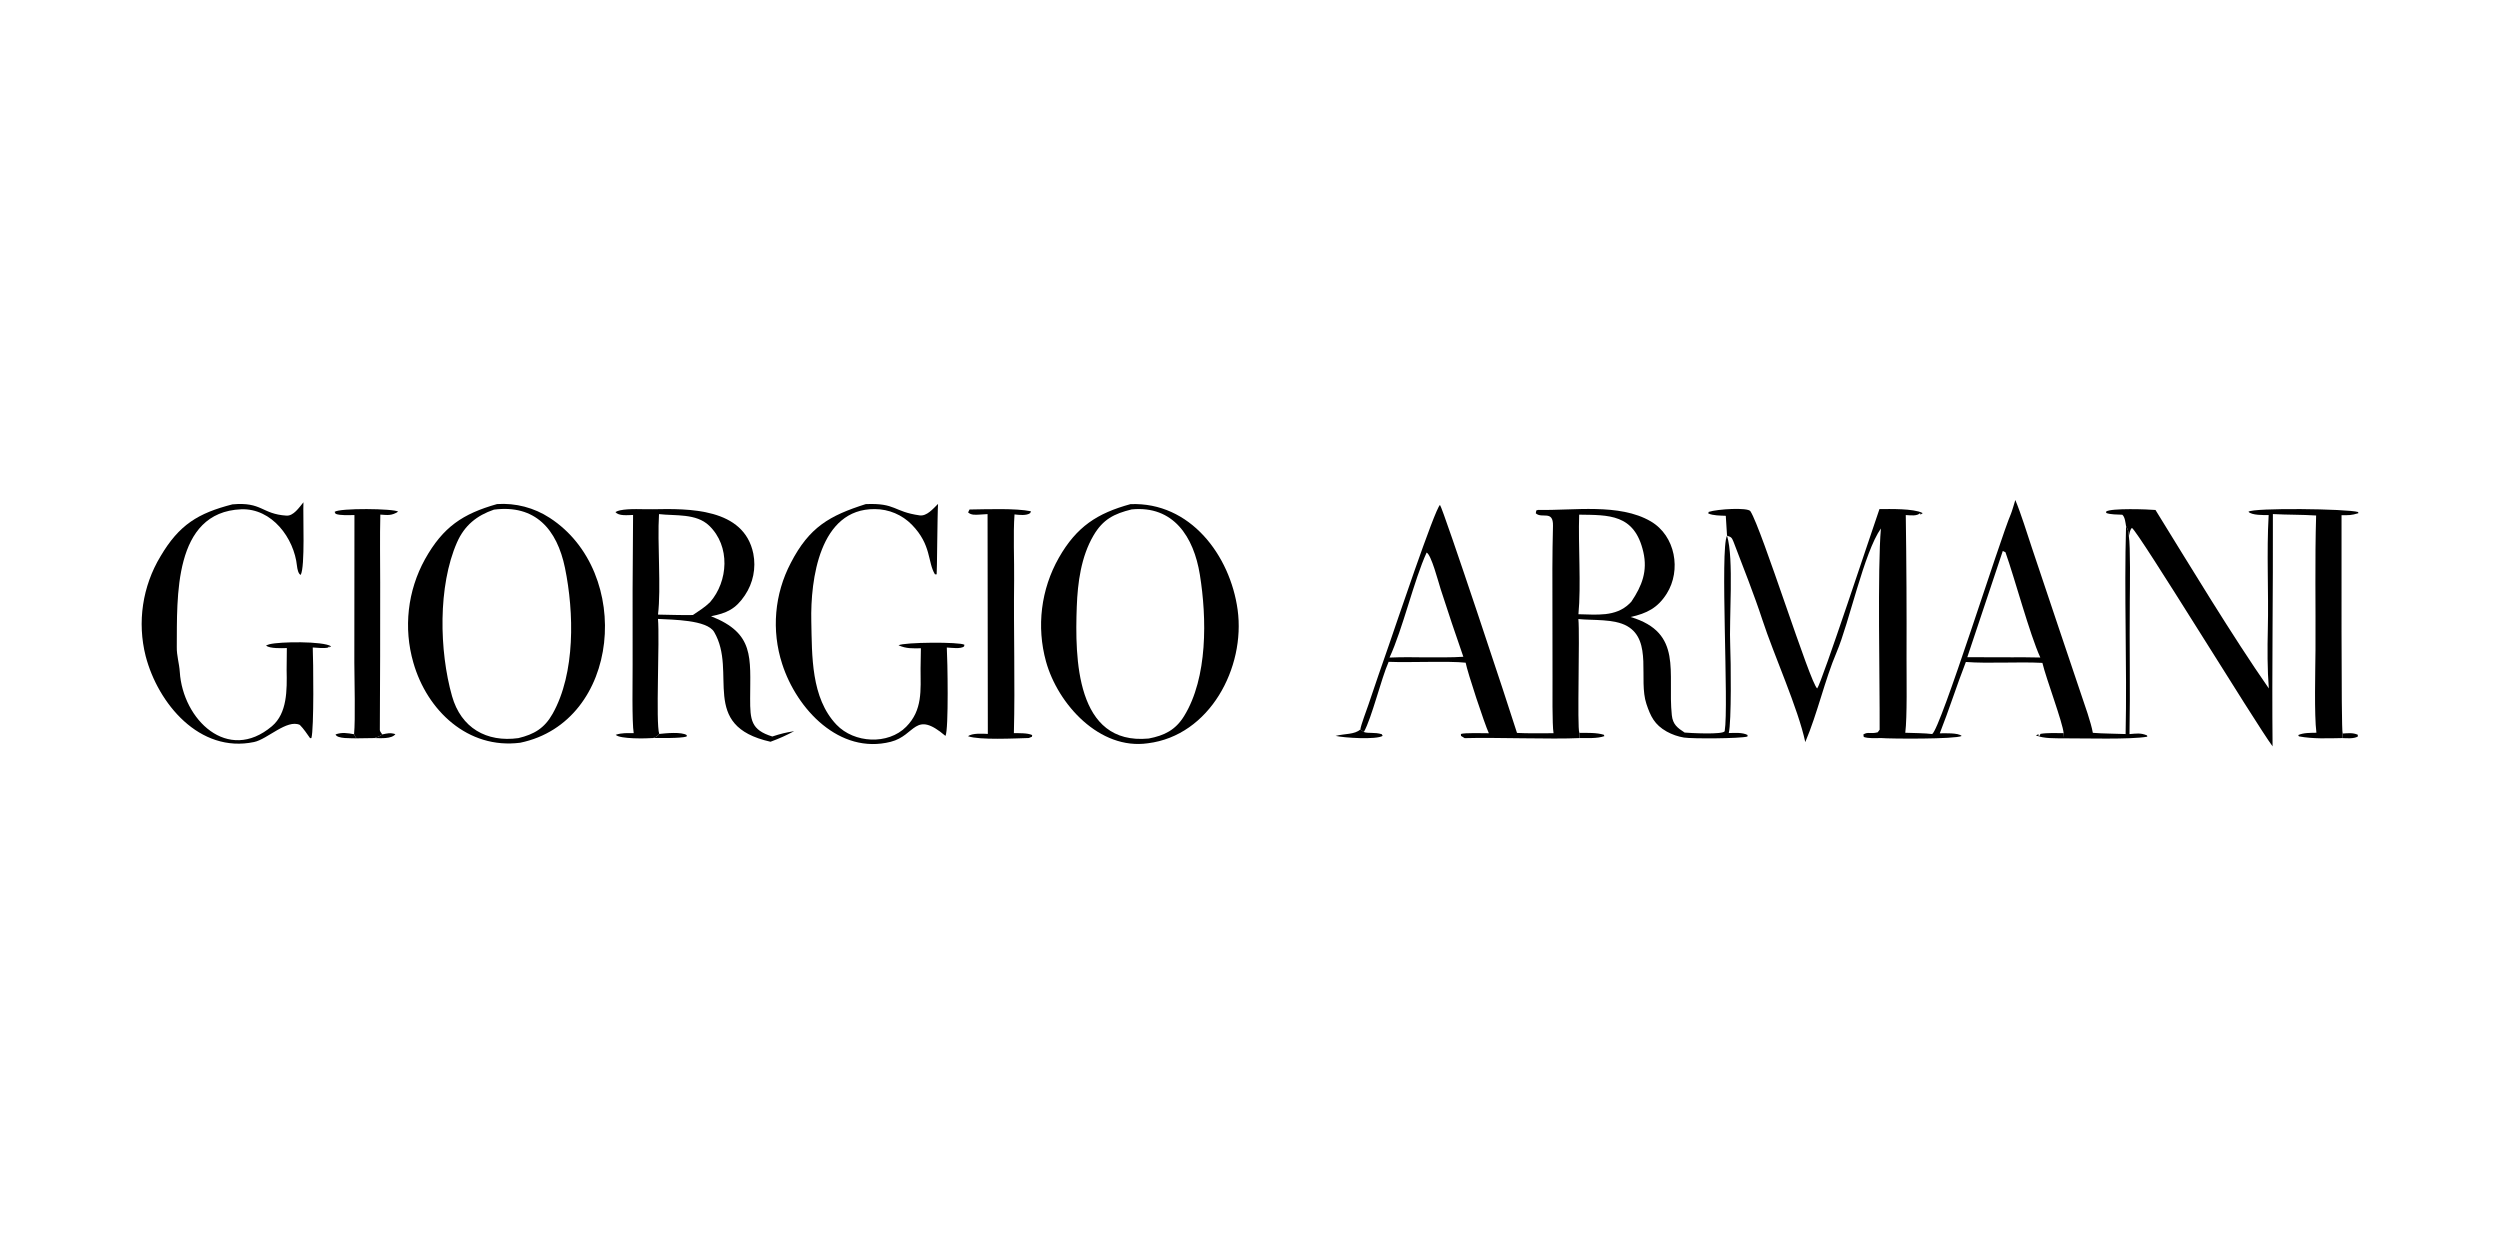
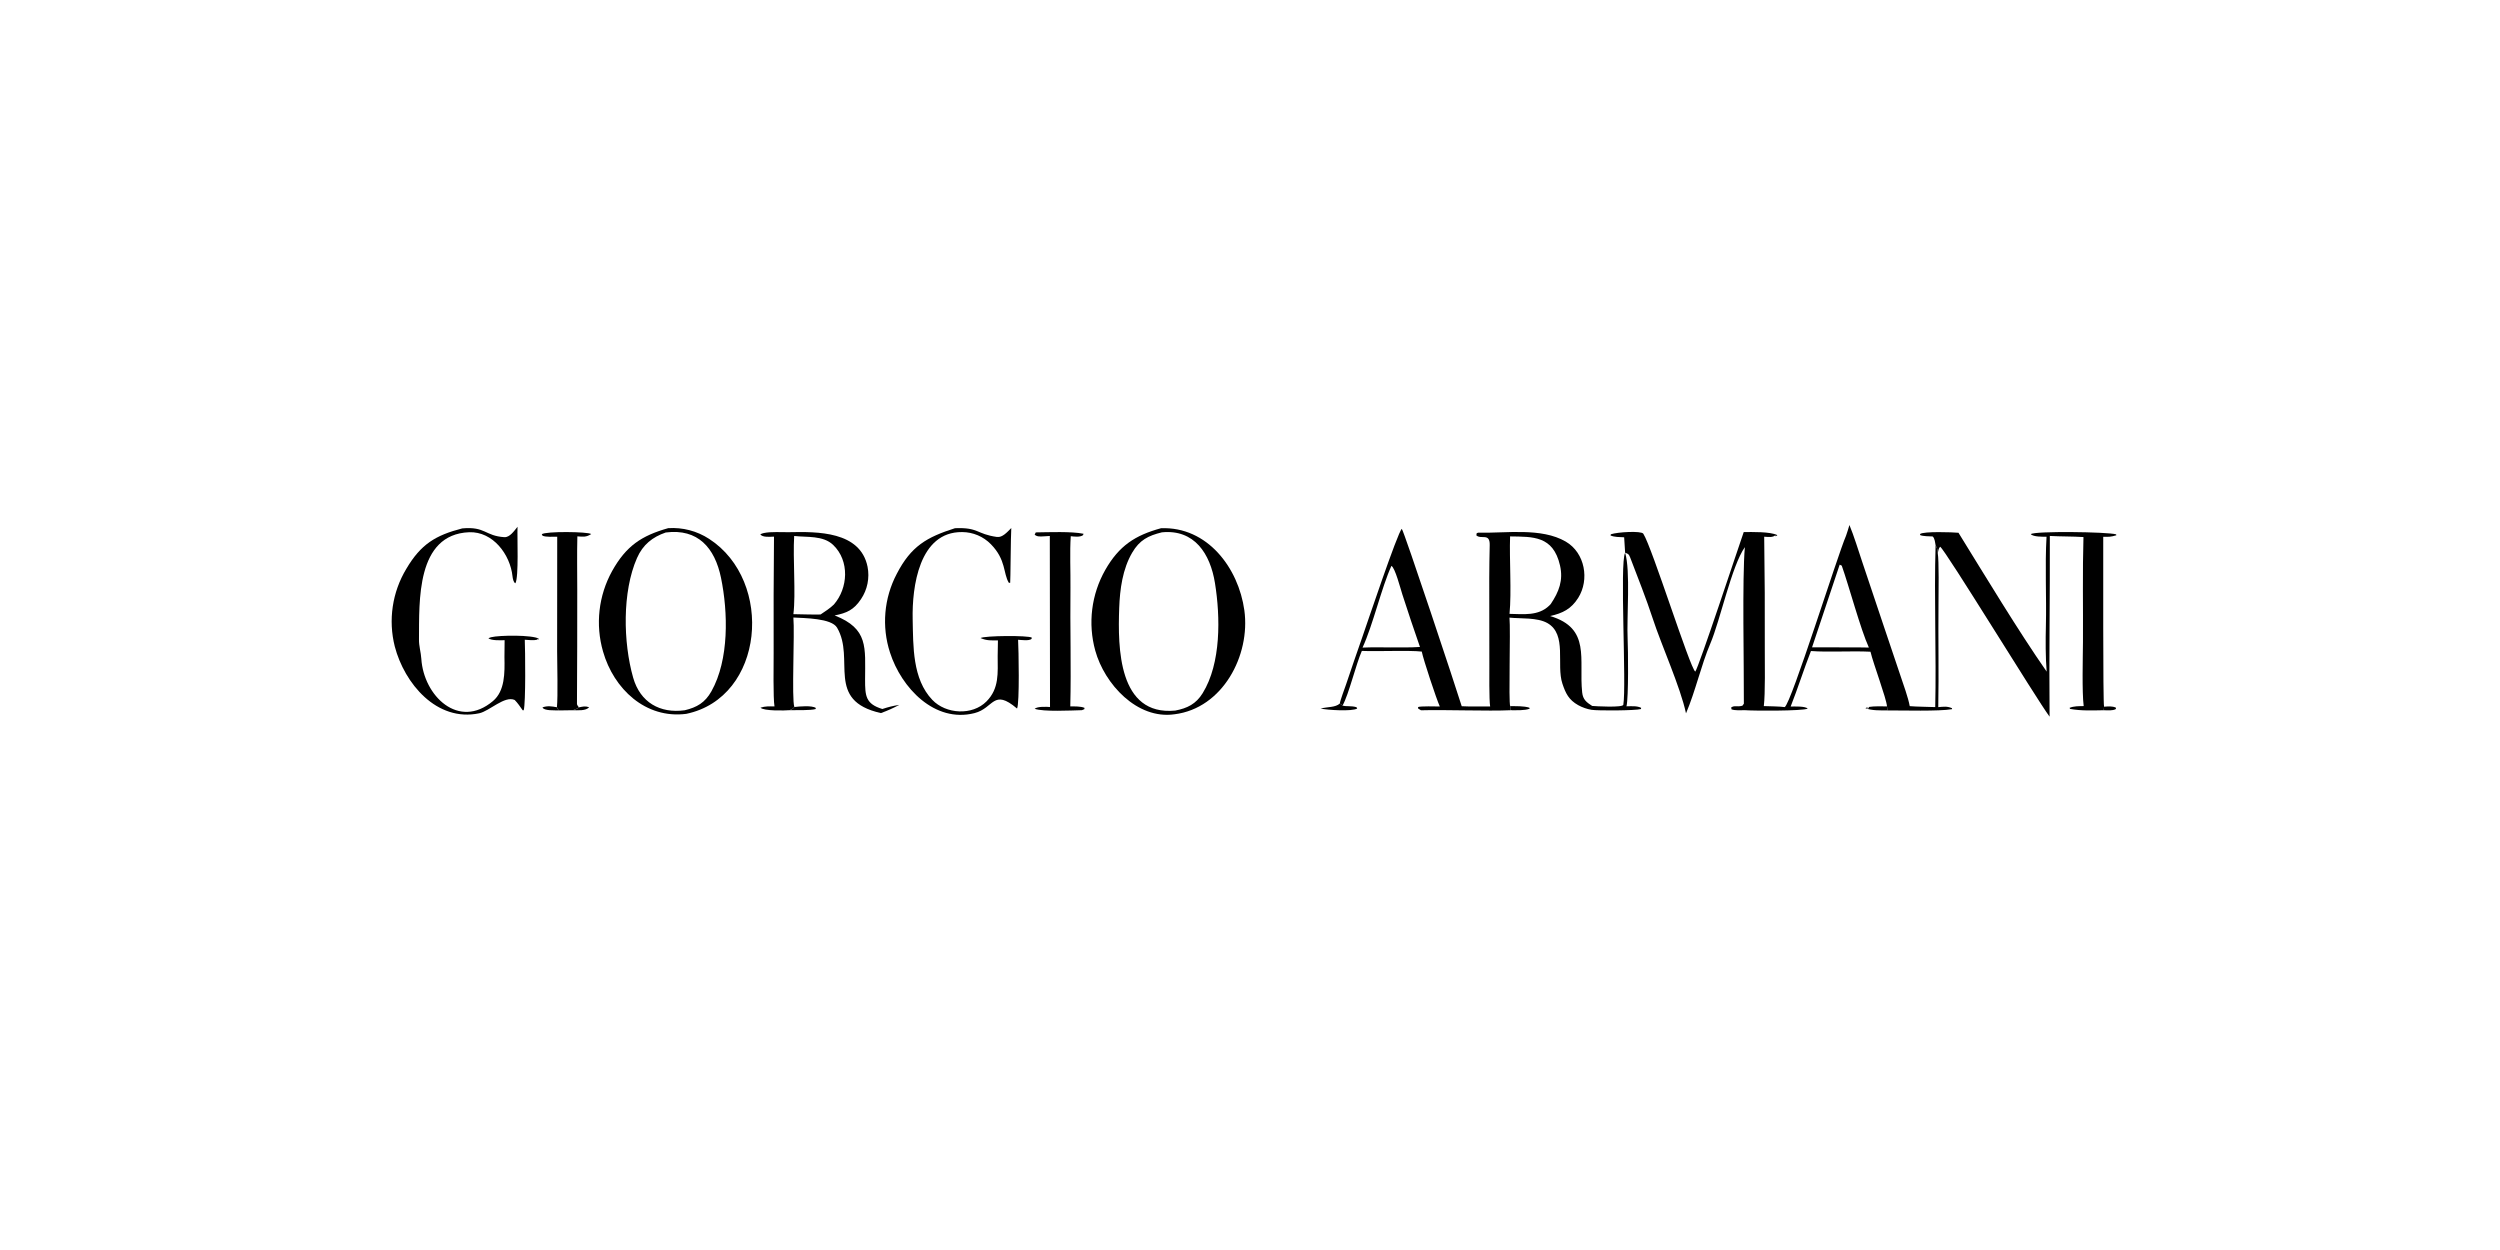
<svg xmlns="http://www.w3.org/2000/svg" width="300" height="150" viewBox="0 0 300 150" fill="none">
-   <path d="M59.645 60.489C61.875 60.341 64.092 60.921 65.965 62.142C76.022 68.661 74.487 86.623 62.426 89.128C56.148 89.929 51.245 85.266 49.602 79.516C48.403 75.357 48.906 70.892 51 67.104C53.172 63.219 55.536 61.653 59.645 60.489ZM62.205 88.574C64.092 88.121 65.334 87.394 66.315 85.652C69.058 80.778 68.891 73.471 67.798 68.151C66.844 63.511 64.228 60.52 59.273 61.156C57.22 61.859 55.743 63.041 54.842 65.086C52.541 70.312 52.708 78.124 54.244 83.538C55.326 87.355 58.389 89.103 62.205 88.574Z" fill="black" />
-   <path d="M135.658 60.497C142.82 60.216 147.618 66.64 148.515 73.167C149.47 80.116 145.166 88.276 137.742 89.193C131.96 90.029 126.946 84.518 125.522 79.386C124.362 75.194 124.916 70.713 127.063 66.93C129.192 63.194 131.67 61.589 135.658 60.497ZM137.845 88.623C139.715 88.266 141.055 87.608 142.086 85.938C144.939 81.32 144.824 74.182 143.982 68.955C143.252 64.424 140.813 60.633 135.795 61.13C133.69 61.649 132.356 62.314 131.215 64.267C129.732 66.802 129.319 69.9 129.213 72.798C128.991 78.925 129.064 89.464 137.845 88.623Z" fill="black" />
-   <path d="M163.241 87.533C163.313 86.989 163.989 85.226 164.204 84.587C165.011 82.183 165.835 79.784 166.674 77.391C167.358 75.431 172.185 61.038 172.798 60.594C173.16 60.991 181.231 85.309 182.04 87.951C183.325 88.024 185.103 87.981 186.425 87.986C186.251 86.981 186.306 82.658 186.302 81.425L186.286 68.226C186.288 66.53 186.319 64.802 186.358 63.103C186.402 61.153 185.024 62.282 184.294 61.595L184.354 61.258C184.385 61.246 184.547 61.187 184.571 61.188C188.814 61.286 194.306 60.36 198.081 62.558C201.072 64.3 201.762 68.442 200.013 71.228C198.925 72.962 197.607 73.605 195.676 74.042C202.012 75.931 200.082 80.712 200.618 85.819C200.736 86.939 201.298 87.349 202.158 87.908C202.626 87.954 206.886 88.198 206.965 87.724C207.471 84.705 206.39 65.844 207.243 64.281C208.091 67.024 207.47 74.322 207.629 77.558C207.708 79.179 207.786 86.658 207.452 87.965C208.189 87.956 209.07 87.869 209.71 88.199L209.691 88.386C208.816 88.634 203.048 88.662 202.07 88.507C201.347 88.385 200.649 88.142 200.008 87.788C198.541 86.962 198.071 85.968 197.57 84.473C196.59 81.543 198.332 76.873 195.253 75.127C193.678 74.234 191.142 74.468 189.406 74.286C189.594 76.268 189.242 87.269 189.519 87.941L189.538 88.569C186.193 88.732 179.423 88.467 175.76 88.578C175.588 88.473 175.442 88.383 175.321 88.309L175.309 88.077C175.687 87.921 178.083 87.983 178.662 87.99C178.134 86.84 176.105 80.709 175.878 79.523C173.854 79.301 169.136 79.526 166.636 79.419C165.725 81.49 164.621 86.137 163.662 87.843L163.241 87.533ZM189.412 73.707C191.582 73.743 193.852 74.052 195.521 72.448C195.603 72.37 195.682 72.289 195.758 72.206C197.048 70.297 197.723 68.524 197.201 66.244C196.146 61.634 193.019 61.818 189.5 61.759C189.376 65.329 189.743 70.305 189.412 73.707ZM166.743 78.909C168.24 78.847 169.579 78.859 171.074 78.883C172.498 78.876 174.2 78.91 175.601 78.812C174.66 76.115 173.752 73.406 172.876 70.688C172.602 69.835 171.759 66.576 171.195 66.306C169.673 69.635 168.342 75.447 166.743 78.909Z" fill="black" />
-   <path d="M231.859 88.085C232.875 87.489 240.008 64.661 241.316 61.653C241.423 61.408 241.744 60.316 241.838 60C242.526 61.648 243.244 63.994 243.823 65.726L247.084 75.448L249.703 83.223C250.137 84.519 250.924 86.686 251.14 87.939C252.339 88.039 253.836 88.031 255.073 88.086C255.254 79.874 254.883 71.318 255.126 63.127C255.4 63.651 255.421 63.765 255.461 64.356C255.662 65.385 255.591 70.689 255.576 72.1C255.521 77.396 255.641 82.809 255.54 88.092C256.355 88.025 256.885 87.924 257.645 88.25L257.674 88.403C255.689 88.761 250.012 88.589 247.689 88.6L247.635 87.978C247.536 86.713 245.544 81.468 245.087 79.546C242.126 79.395 238.666 79.645 235.902 79.437C234.794 82.284 233.894 85.159 232.773 88.001C233.303 87.993 235.03 87.921 235.4 88.318C234.654 88.708 226.905 88.666 225.706 88.565C225.085 88.573 224.216 88.635 223.653 88.436L223.603 88.138C224.173 87.772 224.413 88.11 225.325 87.877C225.353 87.84 225.556 87.567 225.556 87.567C225.586 81.855 225.285 68.19 225.71 63.415C223.668 66.31 221.923 74.681 220.387 78.283C218.98 81.579 218.103 85.597 216.633 89.051C215.777 85.01 212.854 78.573 211.487 74.382C210.53 71.451 209.14 67.931 208.02 65.009C207.804 64.446 207.696 64.441 207.243 64.281L207.094 61.896C206.432 61.865 205.575 61.881 204.989 61.612L205.045 61.428C206.105 61.078 209.742 60.873 210.047 61.343C211.409 63.447 217.242 82.076 218.063 82.611C218.585 81.997 224.697 63.472 225.535 61.09C226.845 61.086 229.566 61.006 230.702 61.552L230.544 61.553L230.74 61.646L230.406 61.73L230.439 61.551C230.037 61.974 229.275 61.832 228.693 61.808C228.776 67.576 228.806 73.344 228.784 79.113C228.78 81.167 228.873 86.067 228.633 87.931C229.481 87.962 231.072 87.974 231.859 88.085ZM236.076 78.863L241.302 78.876C242.452 78.881 243.695 78.862 244.837 78.902C243.55 76.079 241.779 69.43 240.654 66.269C240.531 66.21 240.425 66.159 240.334 66.115L236.076 78.863Z" fill="black" />
-   <path d="M75.969 61.795C75.363 61.808 74.223 61.952 73.853 61.44C74.026 61.347 74.212 61.279 74.404 61.239C75.542 60.998 77.137 61.131 78.314 61.108C82.645 61.022 89.273 60.941 90.397 66.434C90.739 68.168 90.376 69.968 89.388 71.434C88.277 73.1 87.185 73.582 85.323 73.949C90.558 76.002 90.025 78.888 90.018 83.821C90.014 86.389 90.11 87.59 92.678 88.379C93.718 88.045 94.224 87.917 95.301 87.74C94.223 88.303 93.598 88.587 92.461 89.01C83.825 87.077 88.548 80.698 85.695 75.835C84.835 74.368 80.682 74.372 78.957 74.27C79.18 76.797 78.671 86.774 79.108 88.073C78.872 88.373 78.736 88.413 78.396 88.562C77.63 88.627 74.374 88.705 73.887 88.176C74.62 87.927 75.275 87.975 76.045 87.979C75.824 86.714 75.915 81.424 75.914 79.743C75.894 73.76 75.912 67.778 75.969 61.795ZM78.959 73.752C80.265 73.77 81.865 73.834 83.147 73.803C83.868 73.318 84.58 72.873 85.204 72.266C87.39 69.758 87.67 65.533 85.087 63.068C83.533 61.584 81.051 61.922 79.081 61.693C78.865 65.196 79.351 70.59 78.959 73.752Z" fill="black" />
-   <path d="M255.126 63.127C255.046 62.681 255 62.047 254.676 61.768C254.15 61.744 253.189 61.751 252.742 61.553L252.739 61.384C253.313 60.957 257.765 61.112 258.658 61.197C262.726 67.78 267.89 76.341 272.259 82.613C272.079 80.389 272.085 77.797 272.139 75.55C272.249 71.03 271.979 66.301 272.239 61.808C271.698 61.814 270.19 61.846 269.815 61.41C270.387 60.909 281.662 61.05 282.976 61.442L283 61.588C282.143 61.842 281.864 61.83 280.984 61.822C281.002 64.714 280.924 87.658 281.116 88.023L281.06 88.57C279.35 88.6 277.552 88.681 275.874 88.365L275.785 88.206C276.464 87.915 277.228 87.948 277.969 87.929C277.694 85.766 277.843 80.412 277.858 78.027C277.891 72.725 277.777 67.137 277.935 61.86C276.27 61.749 274.473 61.786 272.746 61.688C272.78 70.946 272.617 80.34 272.709 89.562C270.634 86.761 256.631 63.833 255.829 63.348C255.572 63.612 255.562 63.949 255.461 64.356C255.421 63.765 255.399 63.651 255.126 63.127Z" fill="black" />
-   <path d="M103.886 60.493C107.547 60.344 107.154 61.388 110.351 61.845C111.209 61.968 111.959 61.066 112.566 60.468C112.485 61.535 112.445 68.838 112.398 68.919L112.192 68.917C111.295 67.443 111.797 65.395 109.425 62.967C108.257 61.772 106.657 61.096 104.985 61.092C98.342 61.022 97.247 69.554 97.356 74.543C97.448 78.697 97.308 83.741 100.38 86.966C102.493 89.185 106.562 89.412 108.74 87.214C110.731 85.211 110.472 82.822 110.468 80.205L110.508 77.793C109.478 77.803 108.787 77.857 107.823 77.437C108.415 77.061 115.212 77.007 115.735 77.374L115.683 77.58C115.262 77.893 114.197 77.735 113.617 77.703C113.702 79.033 113.861 87.59 113.455 88.309C109.74 85.148 109.901 88.25 106.891 89.015C100.747 90.577 95.61 85.118 93.859 79.667C92.558 75.65 92.933 71.278 94.9 67.542C97.114 63.251 99.545 61.875 103.886 60.493Z" fill="black" />
-   <path d="M27.887 60.524C31.471 60.201 31.373 61.682 34.378 61.876C35.214 61.93 35.889 60.916 36.413 60.274C36.342 61.941 36.626 68 36.085 68.988C35.79 68.881 35.672 68.238 35.638 67.914C35.289 64.567 32.633 60.982 28.951 61.114C20.762 61.449 21.261 71.746 21.214 77.635C21.195 78.686 21.509 79.599 21.575 80.638C21.939 86.355 27.332 91.617 32.626 87.152C34.476 85.592 34.445 82.814 34.395 80.379L34.421 77.767C33.788 77.784 32.409 77.846 31.918 77.473C32.055 77.401 32.201 77.345 32.352 77.306C33.597 76.992 38.717 76.923 39.74 77.551L39.545 77.483L39.734 77.592L39.493 77.681L39.534 77.506L39.383 77.704C38.924 77.828 38.037 77.731 37.53 77.699C37.598 79.187 37.693 87.491 37.367 88.571L37.209 88.578C36.826 88.036 36.444 87.457 35.978 86.988C34.431 86.278 32.091 88.706 30.497 89.041C23.942 90.421 18.96 84.424 17.479 78.733C16.451 74.666 17.092 70.356 19.259 66.763C21.499 62.963 23.773 61.583 27.887 60.524Z" fill="black" />
-   <path d="M116.345 61.14C118.365 61.114 121.87 60.969 123.711 61.352L123.629 61.569C123.177 61.907 122.273 61.79 121.742 61.729C121.571 64.053 121.724 67.255 121.695 69.665C121.621 75.727 121.819 81.924 121.666 87.977C122.309 87.985 123.3 87.947 123.86 88.206L123.834 88.406L123.457 88.562C121.807 88.605 117.561 88.832 116.169 88.349C116.629 87.958 117.951 88.037 118.54 88.07L118.508 61.692C118.205 61.714 117.902 61.733 117.598 61.749C117.051 61.777 116.555 61.837 116.172 61.489L116.345 61.14Z" fill="black" />
-   <path d="M42.533 61.805C41.909 61.81 40.822 61.88 40.281 61.661L40.15 61.426C40.73 60.944 47.287 61.022 47.776 61.396C47.006 61.897 46.532 61.814 45.64 61.752C45.572 64.477 45.623 67.202 45.623 69.93C45.623 75.82 45.62 81.713 45.58 87.602C45.579 87.748 45.783 88.014 45.875 88.13C45.552 88.37 45.313 88.436 44.939 88.569L42.797 88.6C42.655 88.488 42.572 88.278 42.487 88.109C42.66 86.413 42.525 81.444 42.52 79.485L42.533 61.805Z" fill="black" />
-   <path d="M163.241 87.533L163.662 87.843C164.179 88.04 164.959 87.842 165.812 88.104L165.919 88.308C165.117 88.785 161.284 88.541 160.273 88.308C161.389 88.021 162.55 88.16 163.241 87.533Z" fill="black" />
-   <path d="M247.689 88.6C246.625 88.589 245.288 88.645 244.307 88.253L244.614 88.102L244.639 88.35L244.711 88.361L244.861 88.062C245.633 87.927 246.816 87.972 247.635 87.978L247.689 88.6Z" fill="black" />
-   <path d="M79.107 88.073C79.892 87.984 81.806 87.801 82.414 88.218L82.388 88.389C81.604 88.615 79.324 88.552 78.396 88.562C78.736 88.413 78.872 88.373 79.107 88.073Z" fill="black" />
-   <path d="M189.519 87.941C190.443 87.949 191.607 87.903 192.467 88.174L192.52 88.338C191.666 88.639 190.473 88.563 189.538 88.569L189.519 87.941Z" fill="black" />
-   <path d="M42.797 88.6C42.217 88.566 40.453 88.69 40.266 88.13C41.029 87.852 41.704 87.967 42.487 88.109C42.572 88.278 42.655 88.488 42.797 88.6Z" fill="black" />
-   <path d="M281.116 88.023C281.765 87.986 282.336 87.903 282.935 88.17L282.94 88.383C282.438 88.671 281.659 88.584 281.06 88.57L281.116 88.023Z" fill="black" />
-   <path d="M45.874 88.129C46.514 87.997 46.811 87.906 47.449 88.096C46.995 88.698 45.645 88.574 44.939 88.569C45.313 88.436 45.552 88.37 45.874 88.129Z" fill="black" />
+   <path d="M80.179 63.38C81.914 63.265 83.639 63.717 85.096 64.666C92.921 69.738 91.727 83.713 82.343 85.663C77.458 86.286 73.643 82.658 72.365 78.184C71.432 74.948 71.823 71.474 73.453 68.527C75.143 65.504 76.982 64.286 80.179 63.38ZM82.171 85.231C83.639 84.879 84.605 84.314 85.369 82.958C87.503 79.166 87.373 73.481 86.522 69.342C85.78 65.731 83.744 63.404 79.889 63.899C78.293 64.447 77.143 65.366 76.442 66.957C74.652 71.023 74.782 77.101 75.977 81.313C76.819 84.283 79.202 85.643 82.171 85.231Z" fill="black" />
+   <path d="M139.32 63.387C144.892 63.168 148.625 68.166 149.323 73.245C150.066 78.651 146.717 84.999 140.941 85.713C136.443 86.363 132.541 82.076 131.434 78.083C130.531 74.821 130.962 71.335 132.632 68.392C134.289 65.485 136.217 64.237 139.32 63.387ZM141.021 85.27C142.476 84.992 143.519 84.48 144.321 83.18C146.54 79.587 146.451 74.034 145.796 69.967C145.228 66.442 143.33 63.492 139.426 63.88C137.788 64.283 136.751 64.8 135.862 66.32C134.709 68.292 134.387 70.703 134.305 72.957C134.133 77.724 134.189 85.924 141.021 85.27Z" fill="black" />
+   <path d="M160.78 84.422C160.836 83.998 161.362 82.626 161.529 82.13C162.157 80.259 162.798 78.393 163.451 76.531C163.984 75.006 167.738 63.807 168.216 63.462C168.497 63.771 174.777 82.692 175.406 84.747C176.406 84.803 177.789 84.77 178.818 84.774C178.682 83.992 178.725 80.629 178.722 79.669L178.71 69.4C178.712 68.081 178.736 66.737 178.766 65.414C178.8 63.897 177.728 64.775 177.16 64.241L177.207 63.979C177.23 63.969 177.357 63.924 177.375 63.924C180.677 64.001 184.95 63.28 187.887 64.99C190.214 66.346 190.751 69.568 189.39 71.736C188.543 73.085 187.518 73.585 186.016 73.925C190.945 75.395 189.444 79.115 189.86 83.088C189.952 83.959 190.39 84.279 191.059 84.713C191.423 84.749 194.737 84.939 194.799 84.57C195.192 82.221 194.351 67.547 195.015 66.331C195.675 68.465 195.192 74.143 195.315 76.66C195.377 77.922 195.437 83.741 195.178 84.758C195.751 84.751 196.436 84.683 196.934 84.939L196.919 85.085C196.239 85.278 191.752 85.3 190.99 85.179C190.428 85.085 189.885 84.896 189.386 84.62C188.245 83.978 187.879 83.204 187.489 82.041C186.726 79.761 188.082 76.127 185.686 74.769C184.461 74.075 182.488 74.257 181.137 74.115C181.284 75.657 181.009 84.216 181.225 84.739L181.24 85.227C178.637 85.354 173.37 85.148 170.52 85.234C170.386 85.153 170.273 85.083 170.178 85.026L170.169 84.845C170.464 84.723 172.327 84.772 172.778 84.778C172.367 83.883 170.789 79.112 170.612 78.189C169.037 78.017 165.367 78.192 163.421 78.109C162.713 79.72 161.854 83.335 161.108 84.663L160.78 84.422ZM181.142 73.664C182.83 73.693 184.596 73.933 185.895 72.685C185.959 72.624 186.02 72.561 186.079 72.497C187.083 71.012 187.608 69.632 187.202 67.858C186.381 64.271 183.948 64.415 181.211 64.369C181.114 67.146 181.4 71.018 181.142 73.664ZM163.505 77.712C164.669 77.663 165.711 77.673 166.874 77.692C167.982 77.686 169.306 77.713 170.396 77.636C169.665 75.538 168.958 73.431 168.277 71.316C168.063 70.652 167.407 68.116 166.969 67.906C165.785 70.496 164.749 75.018 163.505 77.712Z" fill="black" />
+   <path d="M214.167 84.851C214.958 84.387 220.507 66.626 221.525 64.286C221.608 64.096 221.858 63.246 221.931 63C222.466 64.282 223.025 66.108 223.476 67.455L226.013 75.019L228.05 81.068C228.388 82.077 229.001 83.763 229.168 84.738C230.102 84.815 231.266 84.809 232.228 84.852C232.369 78.462 232.08 71.806 232.27 65.433C232.482 65.841 232.5 65.929 232.53 66.389C232.686 67.19 232.631 71.316 232.62 72.414C232.577 76.535 232.67 80.746 232.592 84.856C233.226 84.804 233.638 84.726 234.229 84.979L234.252 85.099C232.708 85.377 228.291 85.243 226.483 85.252L226.441 84.768C226.364 83.784 224.815 79.703 224.459 78.207C222.155 78.09 219.463 78.285 217.313 78.123C216.451 80.338 215.75 82.575 214.878 84.786C215.291 84.779 216.634 84.723 216.922 85.033C216.342 85.335 210.312 85.303 209.38 85.224C208.897 85.231 208.221 85.279 207.782 85.124L207.743 84.892C208.187 84.607 208.374 84.87 209.084 84.689C209.105 84.66 209.263 84.448 209.263 84.448C209.287 80.004 209.052 69.372 209.383 65.657C207.794 67.91 206.436 74.422 205.241 77.225C204.147 79.789 203.465 82.915 202.321 85.602C201.655 82.459 199.381 77.45 198.317 74.19C197.573 71.909 196.491 69.171 195.62 66.897C195.452 66.459 195.368 66.455 195.015 66.331L194.899 64.475C194.384 64.451 193.717 64.463 193.261 64.254L193.305 64.111C194.129 63.839 196.959 63.679 197.196 64.045C198.256 65.682 202.794 80.176 203.433 80.592C203.839 80.114 208.595 65.701 209.247 63.848C210.266 63.845 212.383 63.783 213.267 64.208L213.144 64.208L213.297 64.281L213.036 64.346L213.062 64.207C212.749 64.536 212.157 64.426 211.704 64.406C211.769 68.894 211.792 73.382 211.775 77.87C211.772 79.469 211.844 83.281 211.657 84.731C212.317 84.755 213.555 84.764 214.167 84.851ZM217.448 77.676L221.514 77.686C222.409 77.69 223.376 77.675 224.265 77.706C223.263 75.51 221.885 70.337 221.01 67.878C220.915 67.832 220.831 67.792 220.761 67.758L217.448 77.676Z" fill="black" />
+   <path d="M92.88 64.396C92.409 64.407 91.521 64.519 91.233 64.12C91.368 64.048 91.513 63.995 91.662 63.964C92.548 63.776 93.788 63.88 94.704 63.862C98.074 63.795 103.231 63.732 104.106 68.005C104.371 69.355 104.089 70.755 103.321 71.896C102.456 73.192 101.606 73.567 100.158 73.853C104.231 75.45 103.816 77.695 103.81 81.534C103.807 83.532 103.882 84.466 105.88 85.08C106.689 84.82 107.083 84.72 107.921 84.583C107.082 85.021 106.596 85.241 105.711 85.571C98.992 84.067 102.667 79.104 100.447 75.32C99.778 74.179 96.547 74.182 95.205 74.102C95.378 76.069 94.982 83.831 95.322 84.841C95.138 85.075 95.033 85.106 94.768 85.222C94.173 85.273 91.639 85.333 91.26 84.922C91.83 84.728 92.34 84.765 92.939 84.769C92.767 83.784 92.838 79.669 92.837 78.361C92.821 73.706 92.836 69.051 92.88 64.396ZM95.207 73.699C96.222 73.713 97.467 73.763 98.465 73.739C99.025 73.362 99.58 73.015 100.065 72.543C101.766 70.592 101.984 67.305 99.974 65.387C98.765 64.233 96.834 64.495 95.301 64.317C95.133 67.043 95.511 71.24 95.207 73.699Z" fill="black" />
+   <path d="M232.27 65.433C232.207 65.086 232.172 64.593 231.92 64.376C231.511 64.357 230.763 64.362 230.415 64.209L230.413 64.077C230.859 63.745 234.323 63.865 235.018 63.932C238.183 69.053 242.2 75.714 245.6 80.594C245.459 78.864 245.464 76.847 245.507 75.098C245.592 71.582 245.382 67.902 245.584 64.407C245.164 64.411 243.99 64.436 243.698 64.097C244.143 63.707 252.916 63.817 253.938 64.122L253.957 64.236C253.29 64.433 253.073 64.424 252.388 64.418C252.402 66.668 252.341 84.519 252.491 84.803L252.447 85.229C251.117 85.252 249.718 85.314 248.413 85.069L248.343 84.945C248.871 84.719 249.466 84.744 250.042 84.73C249.829 83.047 249.944 78.881 249.956 77.026C249.982 72.9 249.893 68.553 250.016 64.447C248.72 64.361 247.322 64.39 245.979 64.314C246.005 71.516 245.878 78.825 245.95 86C244.335 83.821 233.441 65.982 232.817 65.605C232.617 65.81 232.609 66.073 232.53 66.389C232.5 65.929 232.483 65.841 232.27 65.433Z" fill="black" />
+   <path d="M114.6 63.384C117.448 63.268 117.143 64.08 119.63 64.436C120.298 64.531 120.881 63.83 121.354 63.364C121.29 64.194 121.259 69.876 121.222 69.939L121.062 69.938C120.364 68.791 120.755 67.197 118.91 65.309C118.001 64.378 116.756 63.852 115.455 63.849C110.287 63.795 109.435 70.433 109.52 74.315C109.591 77.546 109.482 81.471 111.873 83.98C113.516 85.707 116.682 85.884 118.376 84.173C119.926 82.615 119.724 80.756 119.721 78.72L119.752 76.844C118.951 76.852 118.413 76.893 117.663 76.567C118.124 76.274 123.412 76.232 123.819 76.518L123.778 76.678C123.451 76.922 122.622 76.799 122.171 76.773C122.237 77.808 122.361 84.466 122.045 85.025C119.155 82.566 119.28 84.979 116.938 85.574C112.158 86.79 108.161 82.543 106.799 78.302C105.786 75.177 106.078 71.775 107.609 68.868C109.331 65.53 111.223 64.459 114.6 63.384Z" fill="black" />
+   <path d="M55.47 63.408C58.259 63.156 58.182 64.308 60.521 64.46C61.171 64.501 61.697 63.713 62.104 63.213C62.049 64.51 62.27 69.225 61.849 69.993C61.619 69.91 61.527 69.409 61.501 69.157C61.23 66.553 59.163 63.764 56.298 63.867C49.927 64.127 50.316 72.139 50.278 76.721C50.264 77.538 50.508 78.249 50.559 79.057C50.843 83.505 55.039 87.599 59.157 84.125C60.597 82.911 60.573 80.75 60.534 78.855L60.554 76.823C60.062 76.836 58.989 76.885 58.606 76.594C58.714 76.538 58.827 76.495 58.944 76.465C59.913 76.22 63.896 76.167 64.692 76.655L64.541 76.603L64.688 76.687L64.501 76.757L64.532 76.62L64.415 76.774C64.058 76.871 63.368 76.795 62.973 76.77C63.026 77.928 63.1 84.388 62.846 85.229L62.723 85.235C62.426 84.813 62.128 84.363 61.765 83.998C60.562 83.445 58.741 85.334 57.501 85.595C52.401 86.669 48.525 82.002 47.373 77.575C46.573 74.41 47.072 71.057 48.757 68.262C50.5 65.306 52.27 64.232 55.47 63.408Z" fill="black" />
+   <path d="M124.294 63.887C125.866 63.867 128.592 63.754 130.025 64.052L129.961 64.221C129.609 64.483 128.906 64.393 128.493 64.345C128.36 66.153 128.478 68.644 128.456 70.519C128.399 75.236 128.553 80.057 128.434 84.767C128.934 84.773 129.705 84.743 130.141 84.945L130.121 85.101L129.827 85.222C128.543 85.255 125.24 85.433 124.157 85.056C124.515 84.752 125.543 84.813 126.002 84.84L125.977 64.317C125.741 64.334 125.505 64.349 125.269 64.361C124.843 64.382 124.457 64.429 124.159 64.159L124.294 63.887Z" fill="black" />
+   <path d="M66.866 64.404C66.38 64.408 65.535 64.463 65.114 64.293L65.011 64.109C65.463 63.734 70.564 63.795 70.944 64.086C70.346 64.476 69.977 64.412 69.283 64.363C69.23 66.483 69.27 68.604 69.27 70.726C69.27 75.308 69.267 79.893 69.236 84.475C69.236 84.589 69.394 84.796 69.466 84.886C69.215 85.073 69.028 85.124 68.738 85.228L67.071 85.252C66.961 85.165 66.896 85.001 66.83 84.87C66.965 83.55 66.859 79.684 66.856 78.16L66.866 64.404Z" fill="black" />
+   <path d="M160.78 84.422L161.108 84.663C161.51 84.816 162.117 84.662 162.781 84.866L162.864 85.024C162.24 85.396 159.258 85.206 158.471 85.025C159.339 84.802 160.243 84.91 160.78 84.422Z" fill="black" />
+   <path d="M226.484 85.252C225.656 85.243 224.615 85.287 223.852 84.982L224.091 84.865L224.111 85.057L224.167 85.066L224.283 84.833C224.884 84.728 225.805 84.763 226.441 84.768L226.484 85.252Z" fill="black" />
+   <path d="M95.321 84.841C95.932 84.772 97.421 84.63 97.894 84.954L97.874 85.087C97.264 85.263 95.49 85.214 94.768 85.222C95.032 85.106 95.138 85.075 95.321 84.841Z" fill="black" />
+   <path d="M181.225 84.739C181.944 84.745 182.85 84.709 183.519 84.92L183.56 85.048C182.895 85.282 181.968 85.223 181.24 85.227L181.225 84.739Z" fill="black" />
+   <path d="M67.071 85.252C66.619 85.225 65.247 85.322 65.102 84.886C65.695 84.67 66.221 84.759 66.829 84.87C66.896 85.001 66.961 85.165 67.071 85.252Z" fill="black" />
+   <path d="M252.491 84.803C252.996 84.774 253.44 84.71 253.906 84.917L253.91 85.083C253.519 85.307 252.913 85.239 252.447 85.229L252.491 84.803Z" fill="black" />
+   <path d="M69.465 84.886C69.963 84.783 70.194 84.711 70.69 84.86C70.338 85.328 69.287 85.231 68.737 85.228C69.028 85.124 69.215 85.073 69.465 84.886Z" fill="black" />
</svg>
